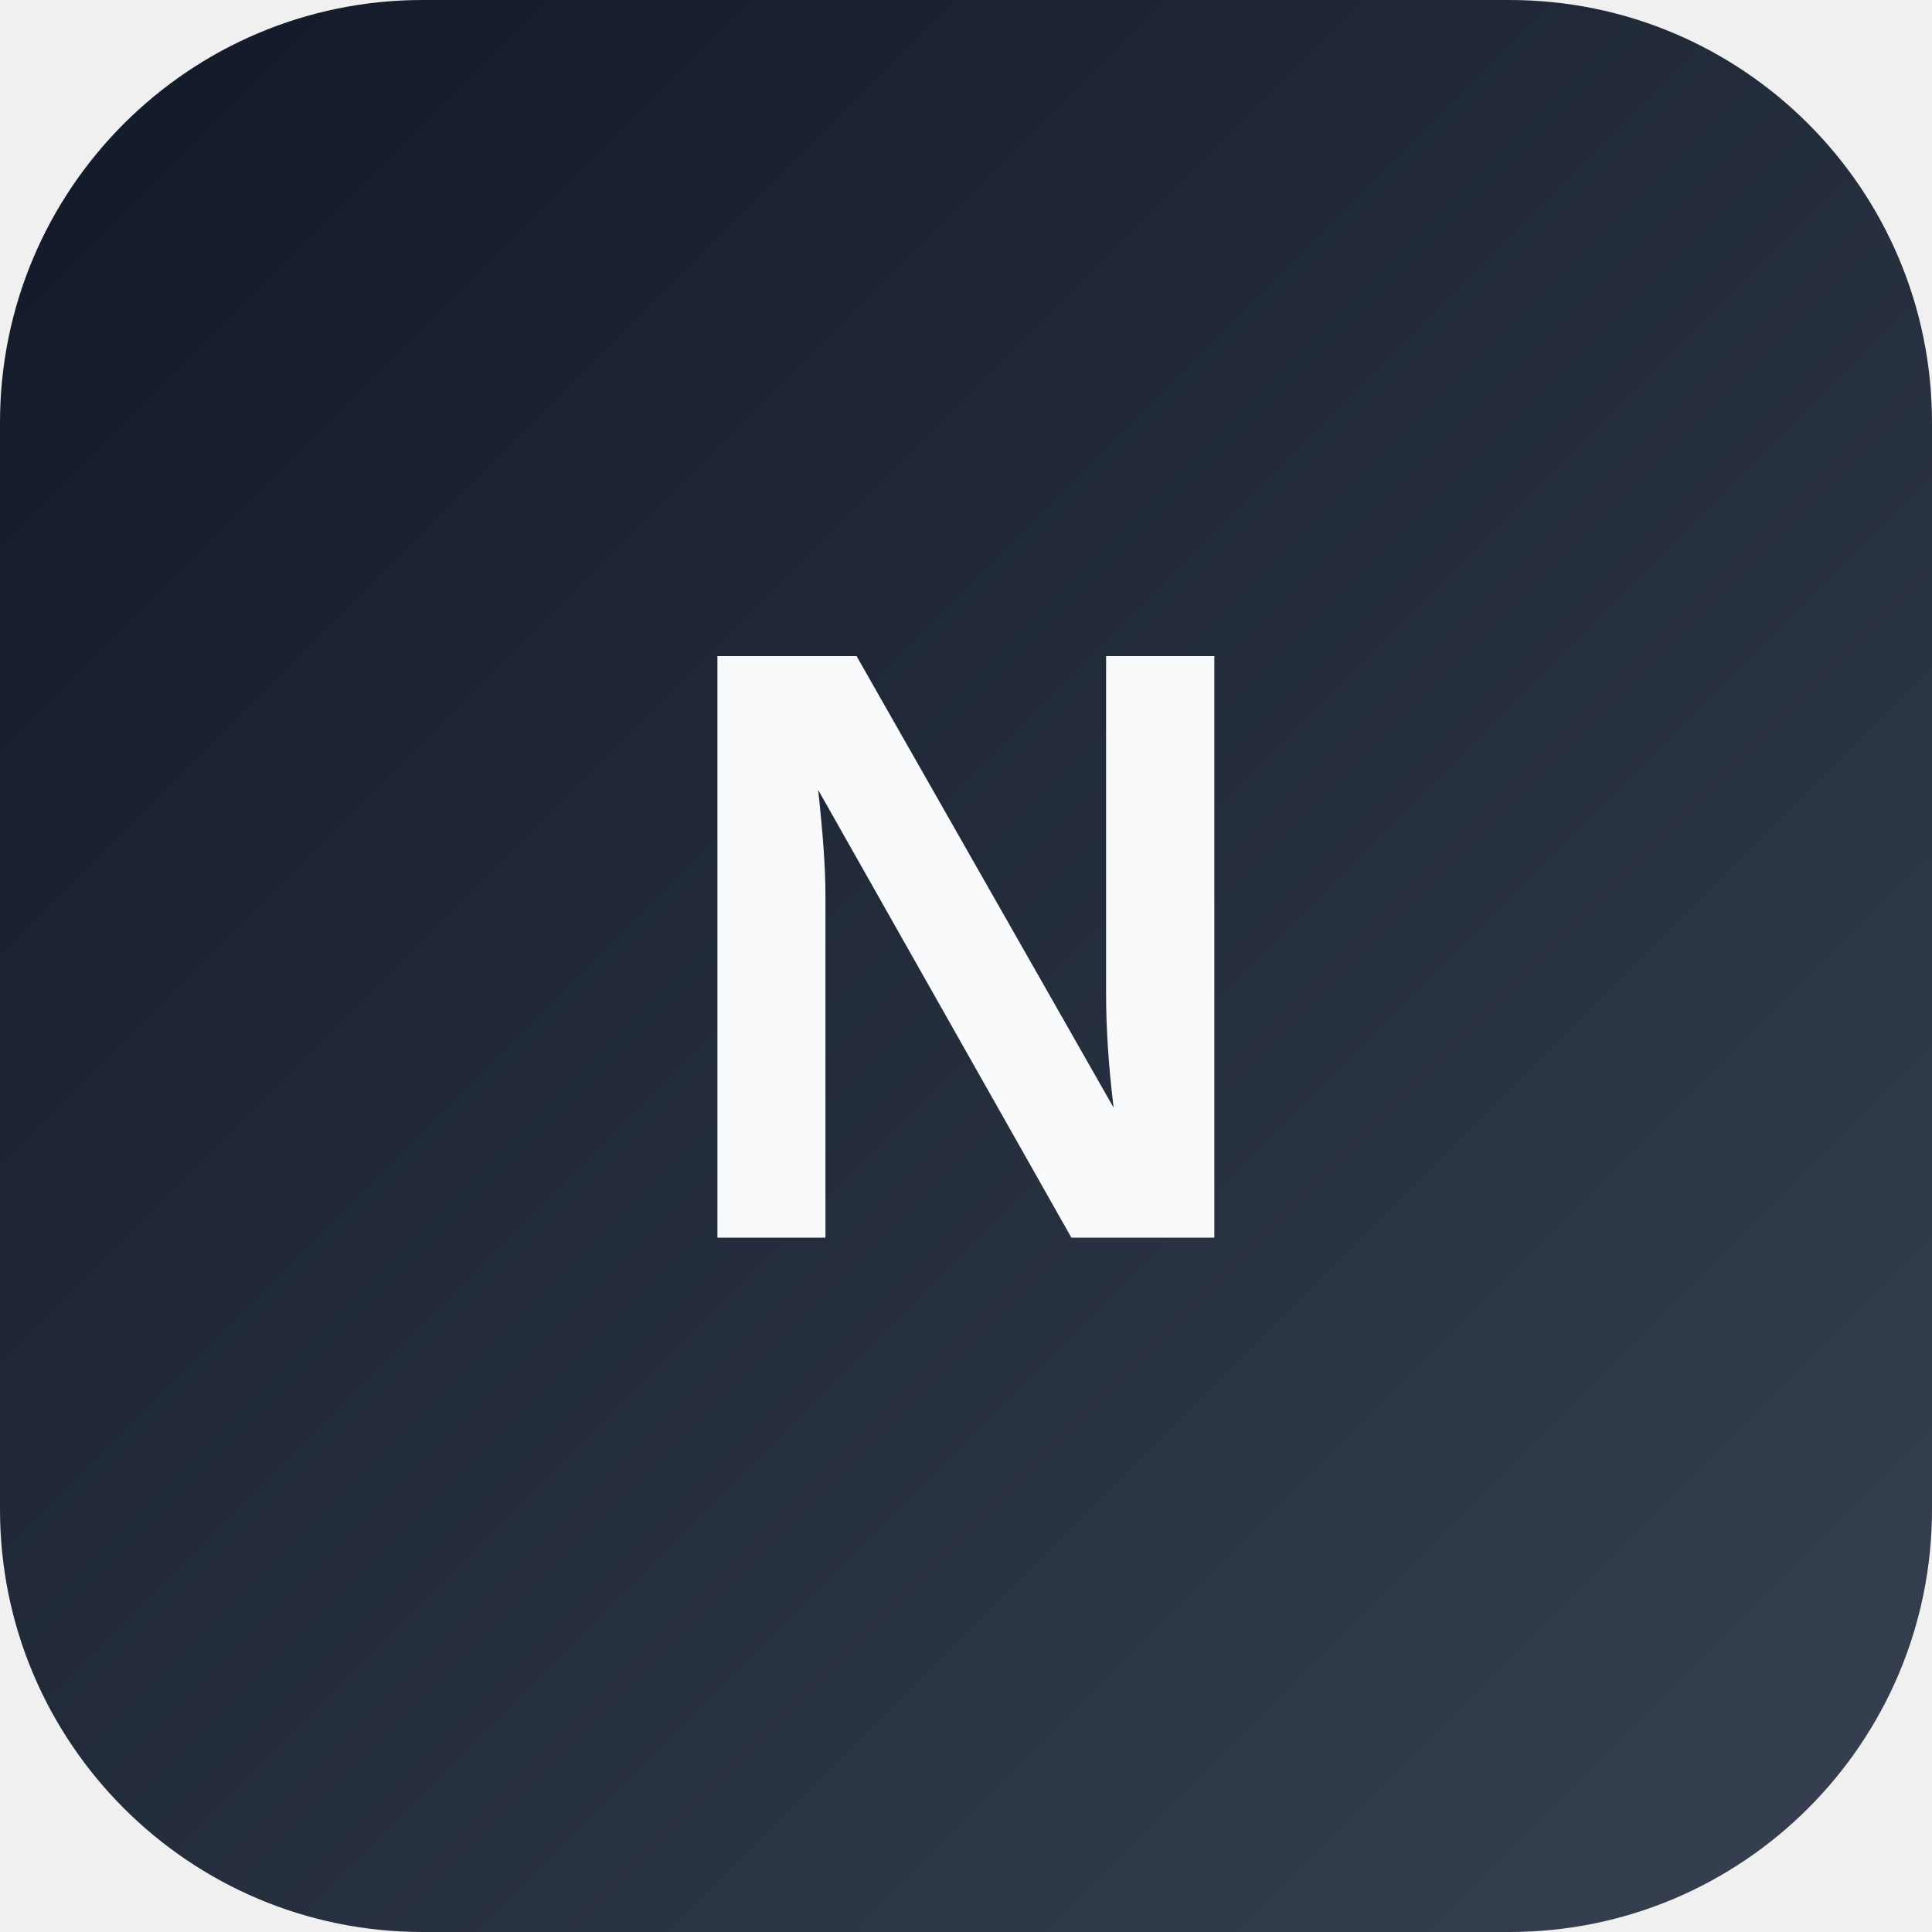
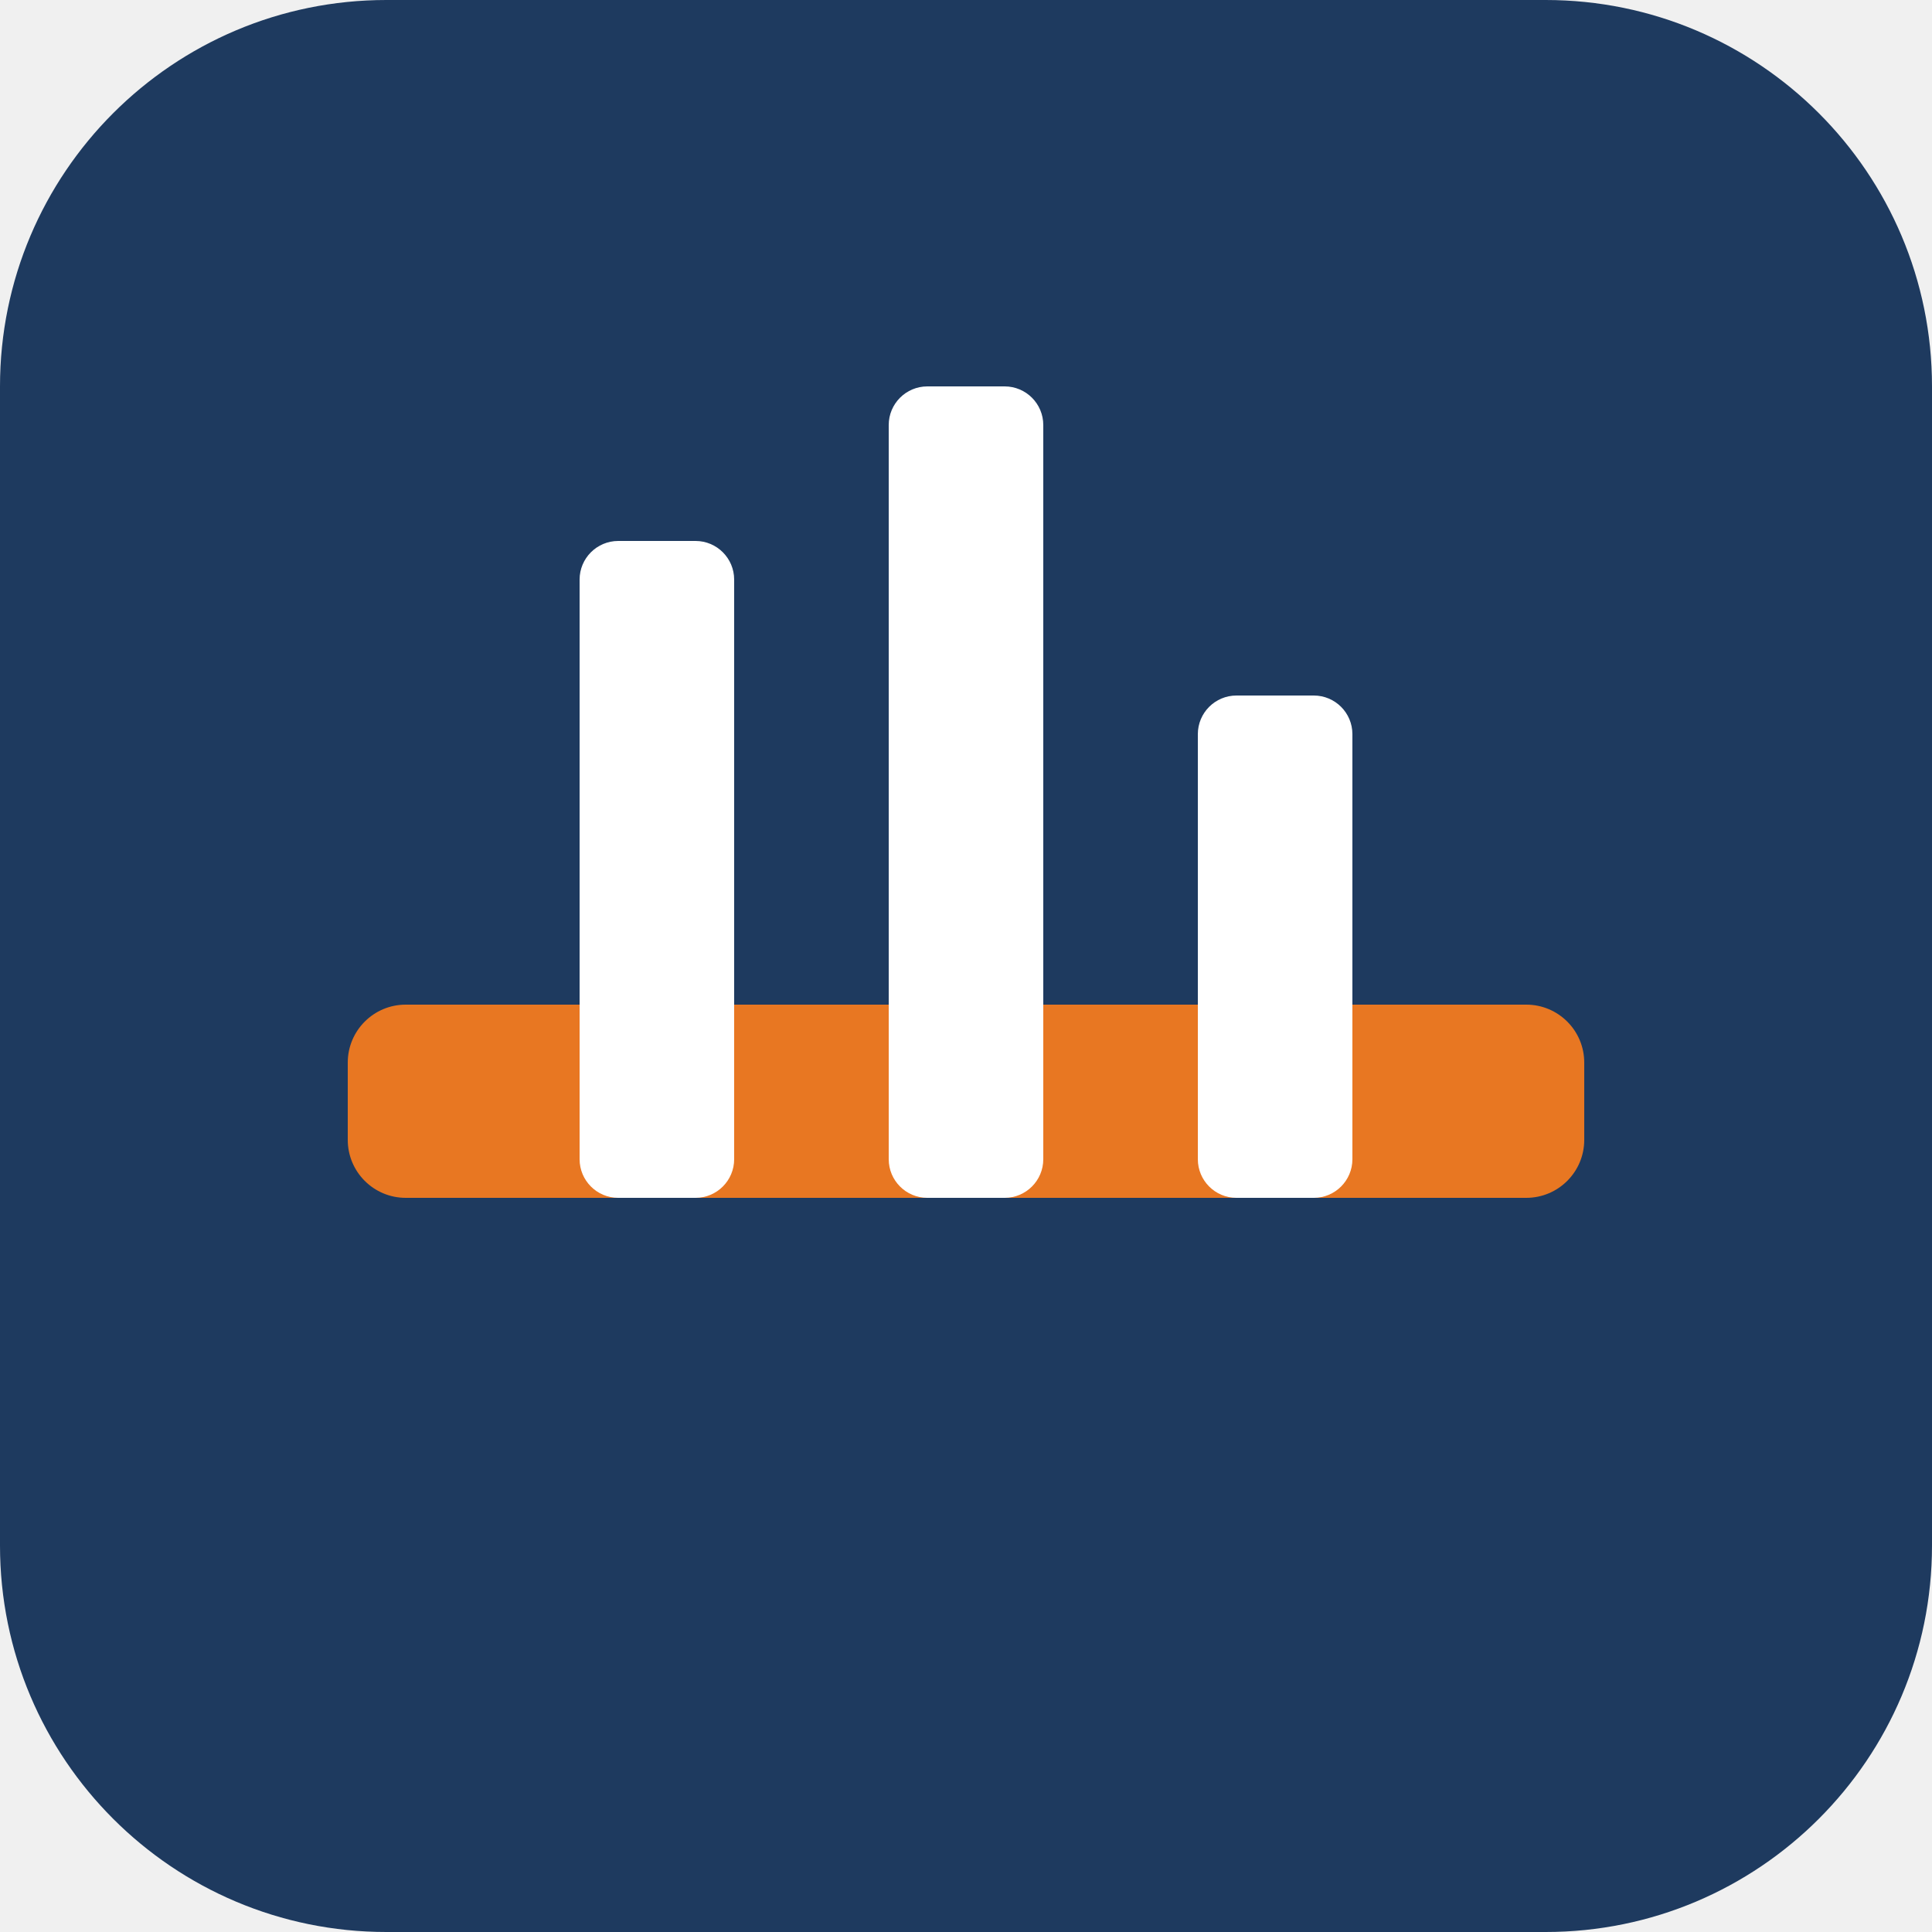
- <svg xmlns="http://www.w3.org/2000/svg" viewBox="0 0 128 128">
-   <defs>
-     <linearGradient id="nsGrad" x1="0%" y1="0%" x2="100%" y2="100%">
-       <stop offset="0%" stop-color="#111827" />
-       <stop offset="100%" stop-color="#374151" />
-     </linearGradient>
-   </defs>
-   <rect width="128" height="128" rx="28" fill="url(#nsGrad)" />
-   <text x="64" y="82" text-anchor="middle" font-family="Arial, sans-serif" font-weight="700" font-size="56" fill="#f9fafb">N</text>
+ <svg xmlns="http://www.w3.org/2000/svg" viewBox="0 0 100 100">
+   <rect width="100" height="100" rx="20" fill="#1e3a5f" />
+   <rect x="18" y="52" width="64" height="10" rx="3" fill="#e87722" />
+   <rect x="30" y="28" width="8" height="34" rx="2" fill="white" />
+   <rect x="46" y="20" width="8" height="42" rx="2" fill="white" />
+   <rect x="62" y="36" width="8" height="26" rx="2" fill="white" />
</svg>
